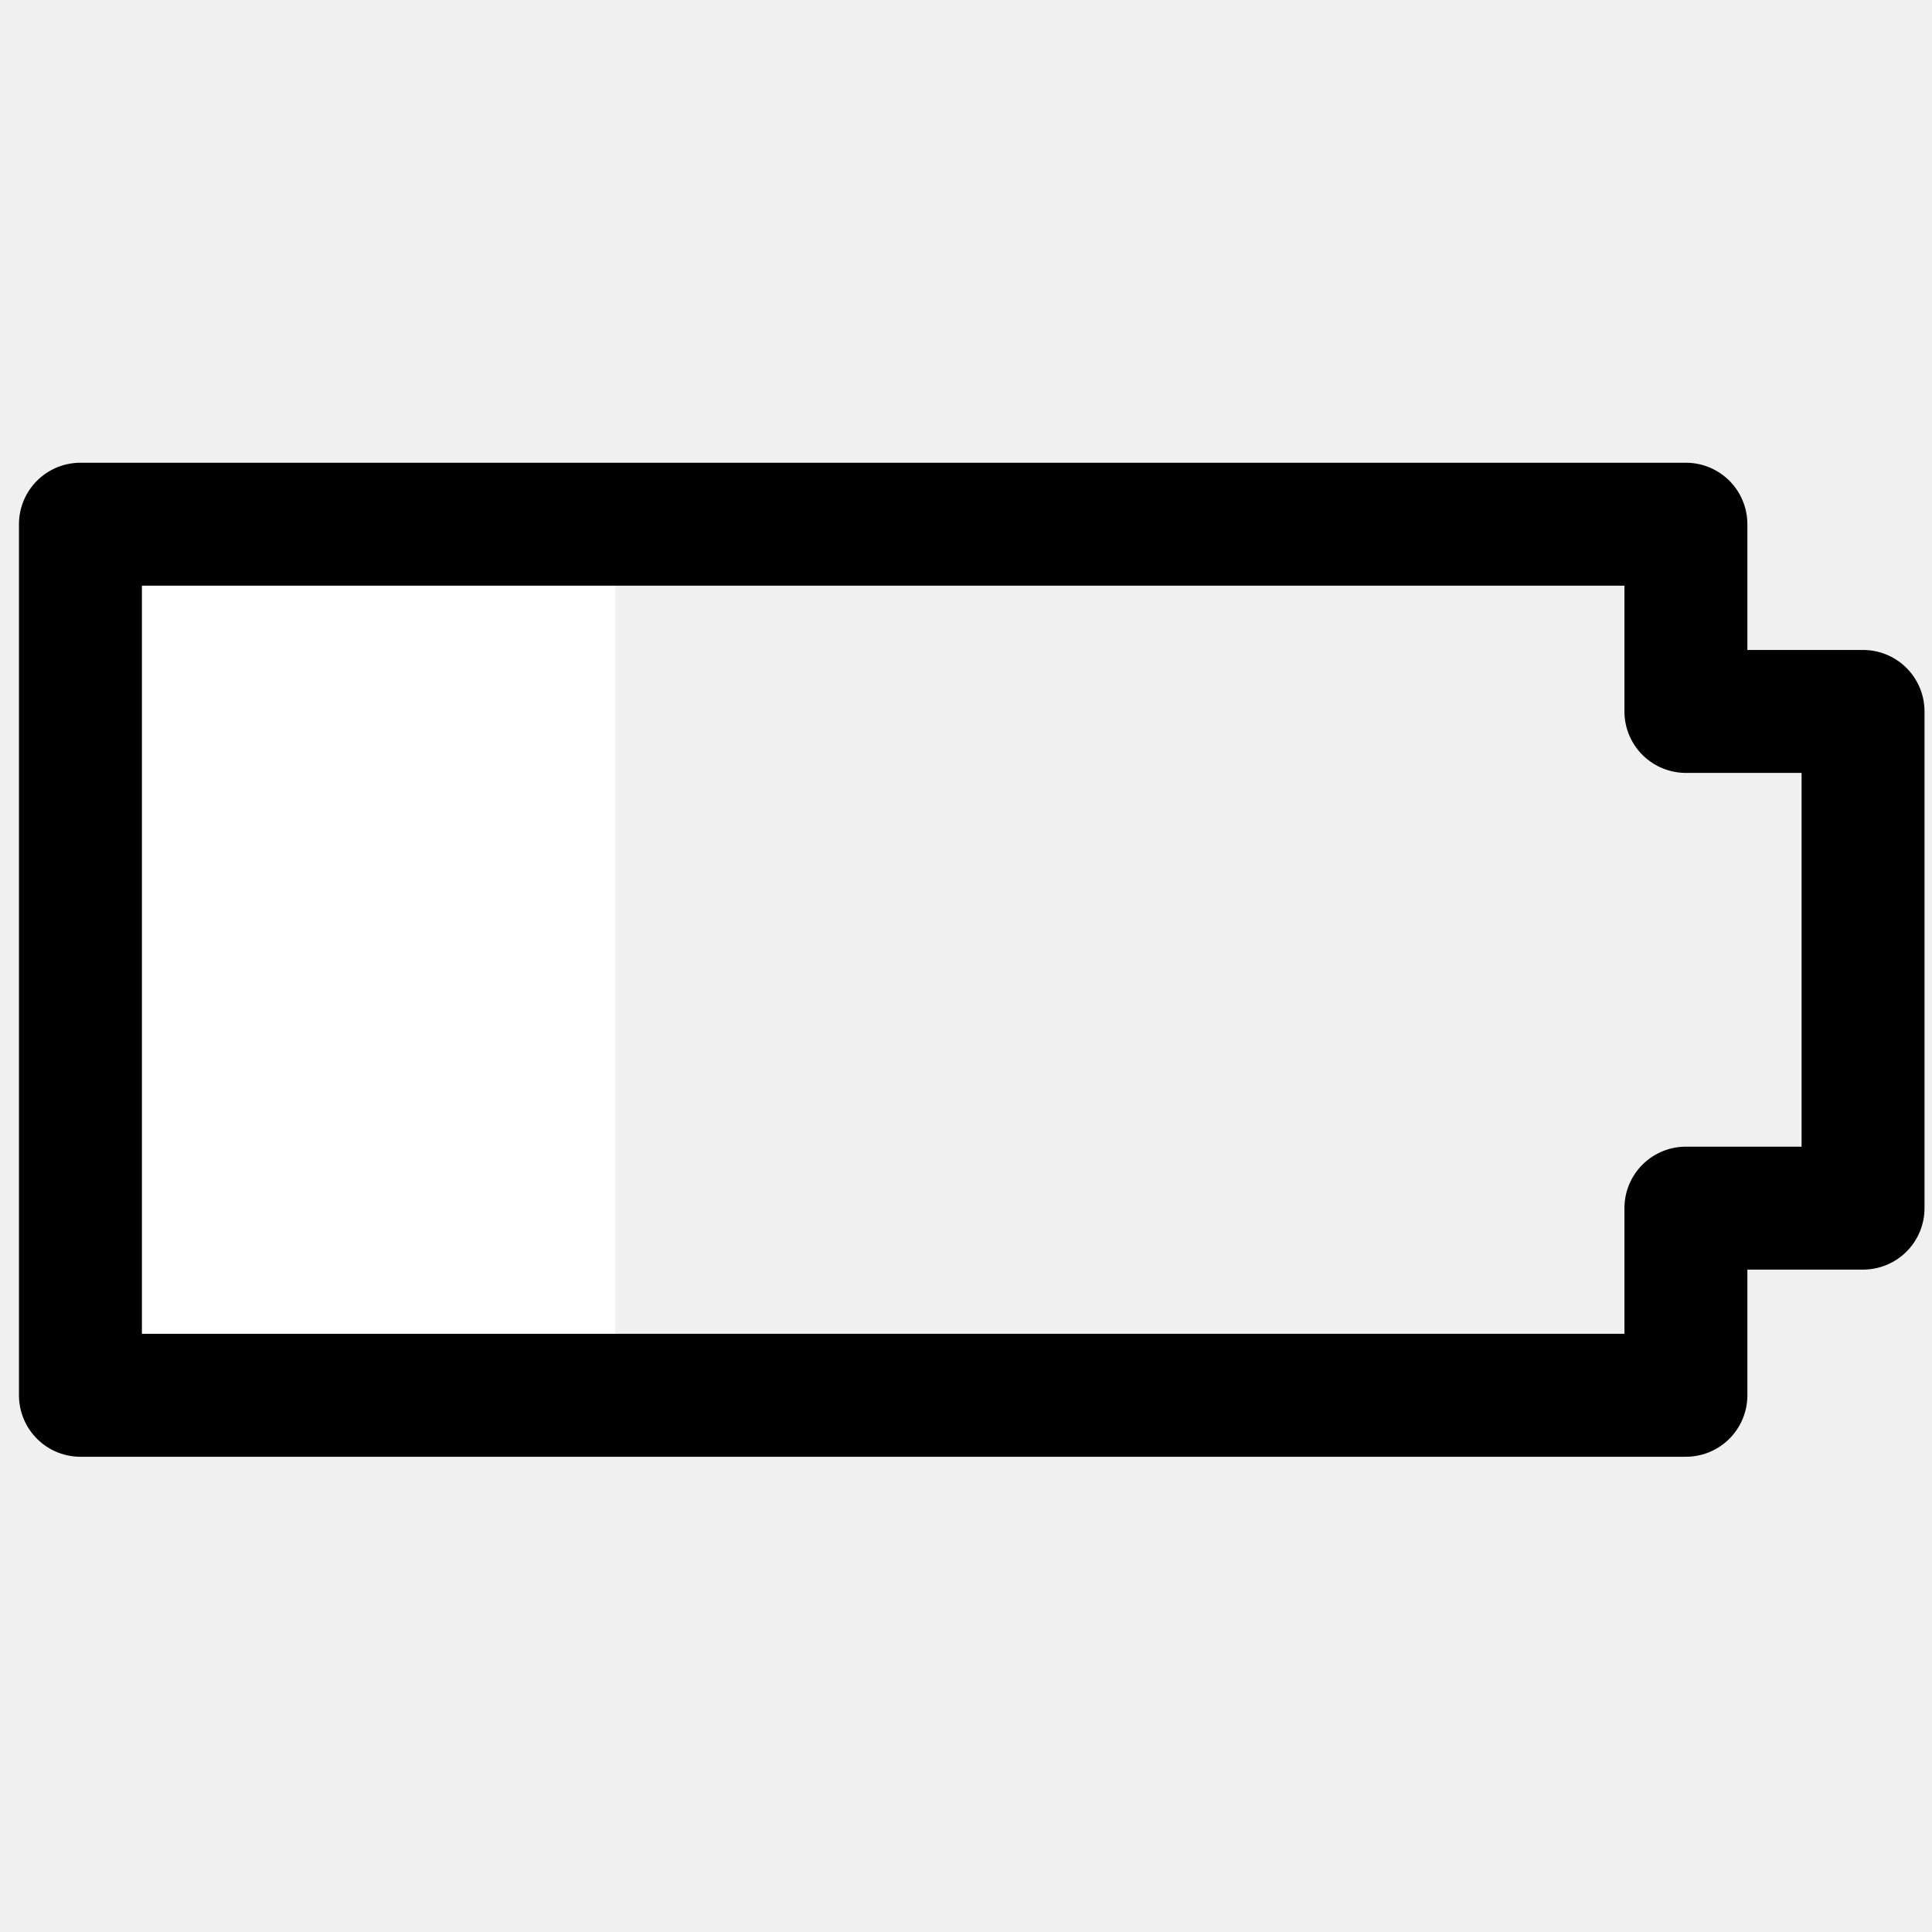
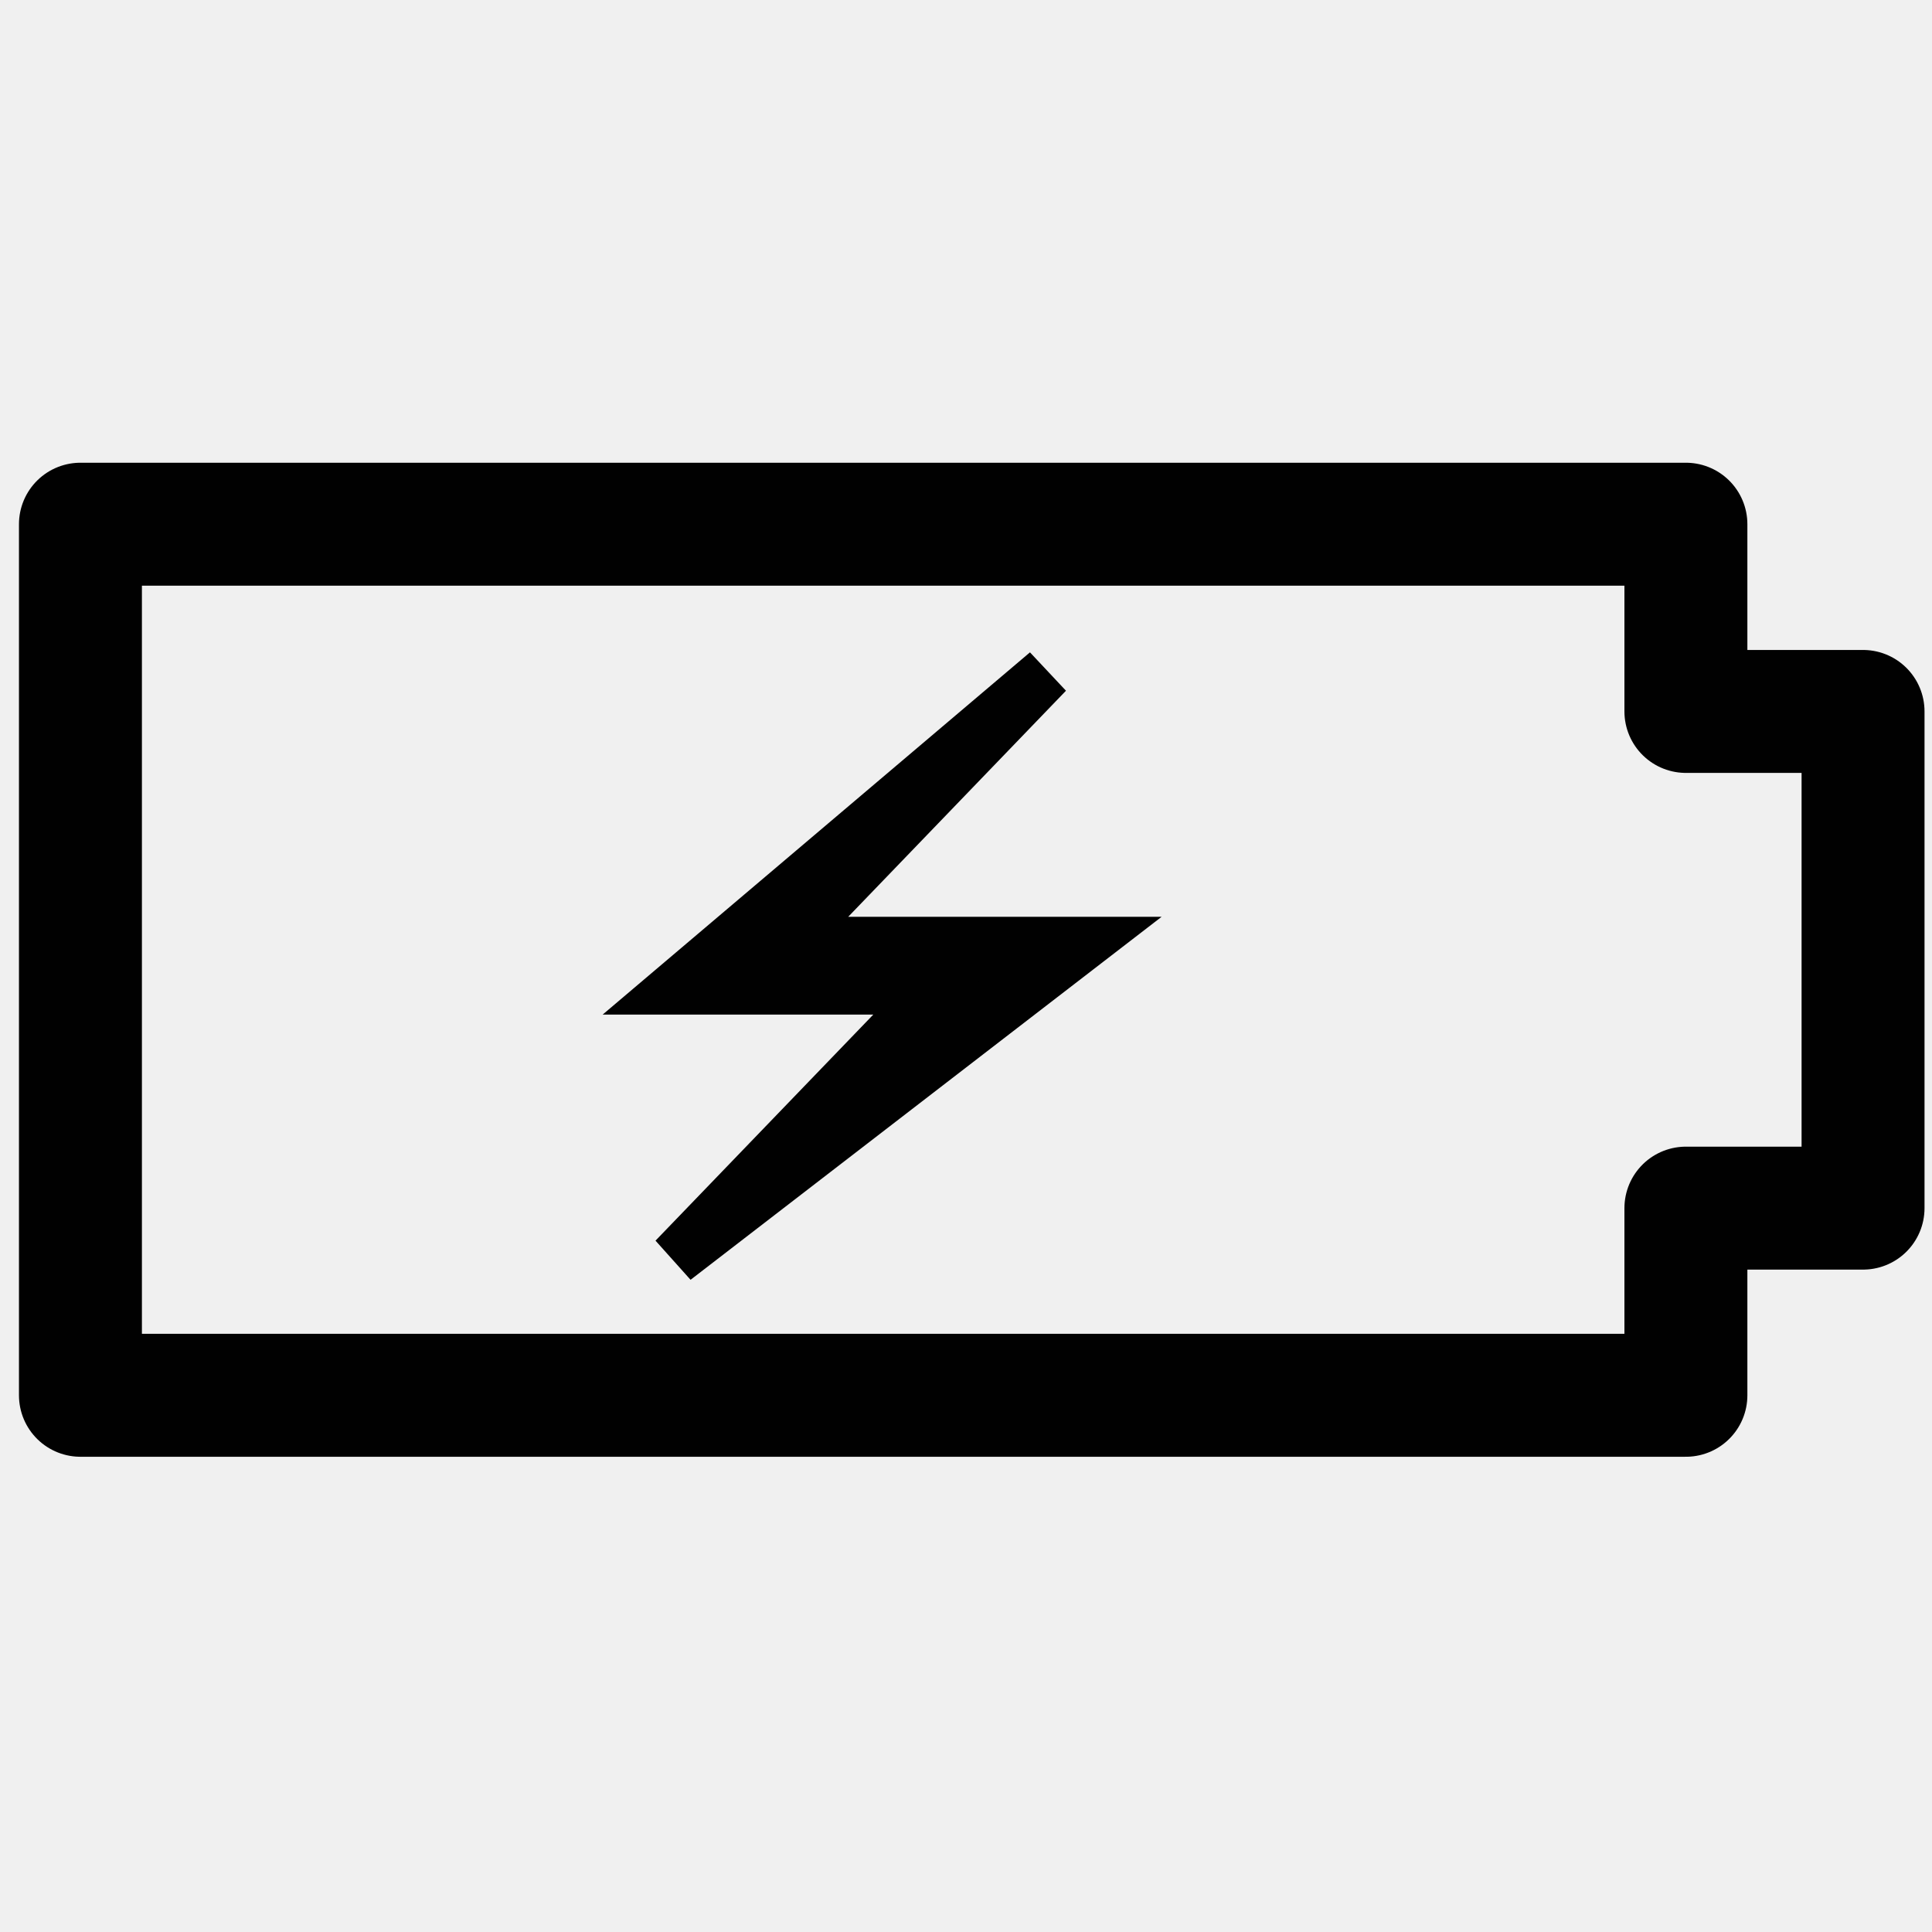
<svg xmlns="http://www.w3.org/2000/svg" enable-background="new 0 0 55 55" height="55px" id="Layer_1" version="1.1" viewBox="0 0 55 55" width="55px" x="0px" xml:space="preserve" y="0px">
-   <g display="block" id="battery-charging-030">
-     <rect display="inline" fill="#ffffff" height="25.007" width="15.226" x="2.29" y="14.923" />
+   <g display="block" id="battery-030">
+     <polygon display="inline" fill="none" points="2.29,39.721 47.994,39.721 47.994,34.393 53.037,34.393 53.037,20.253    47.994,20.253 47.994,14.923 2.29,14.923  " />
+     <rect display="inline" fill="none" height="25.007" width="15.226" x="2.29" y="14.923" />
    <polygon display="inline" fill="none" points="   2.29,39.721 47.994,39.721 47.994,34.393 53.037,34.393 53.037,20.253 47.994,20.253 47.994,14.923 2.29,14.923  " stroke="#010101" stroke-linecap="round" stroke-linejoin="round" stroke-width="3.5" />
  </g>
+   <path style="fill:#010101;fill-opacity:1;stroke:#010101;stroke-width:1.5;stroke-linecap:butt;stroke-linejoin:miter;stroke-miterlimit:4;stroke-opacity:1;stroke-dasharray:none" d="m 29.806,19.143 -10.605,8.99 7.424,0 -7.424,7.706 11.666,-8.99 -8.484,0 z" />
</svg>
